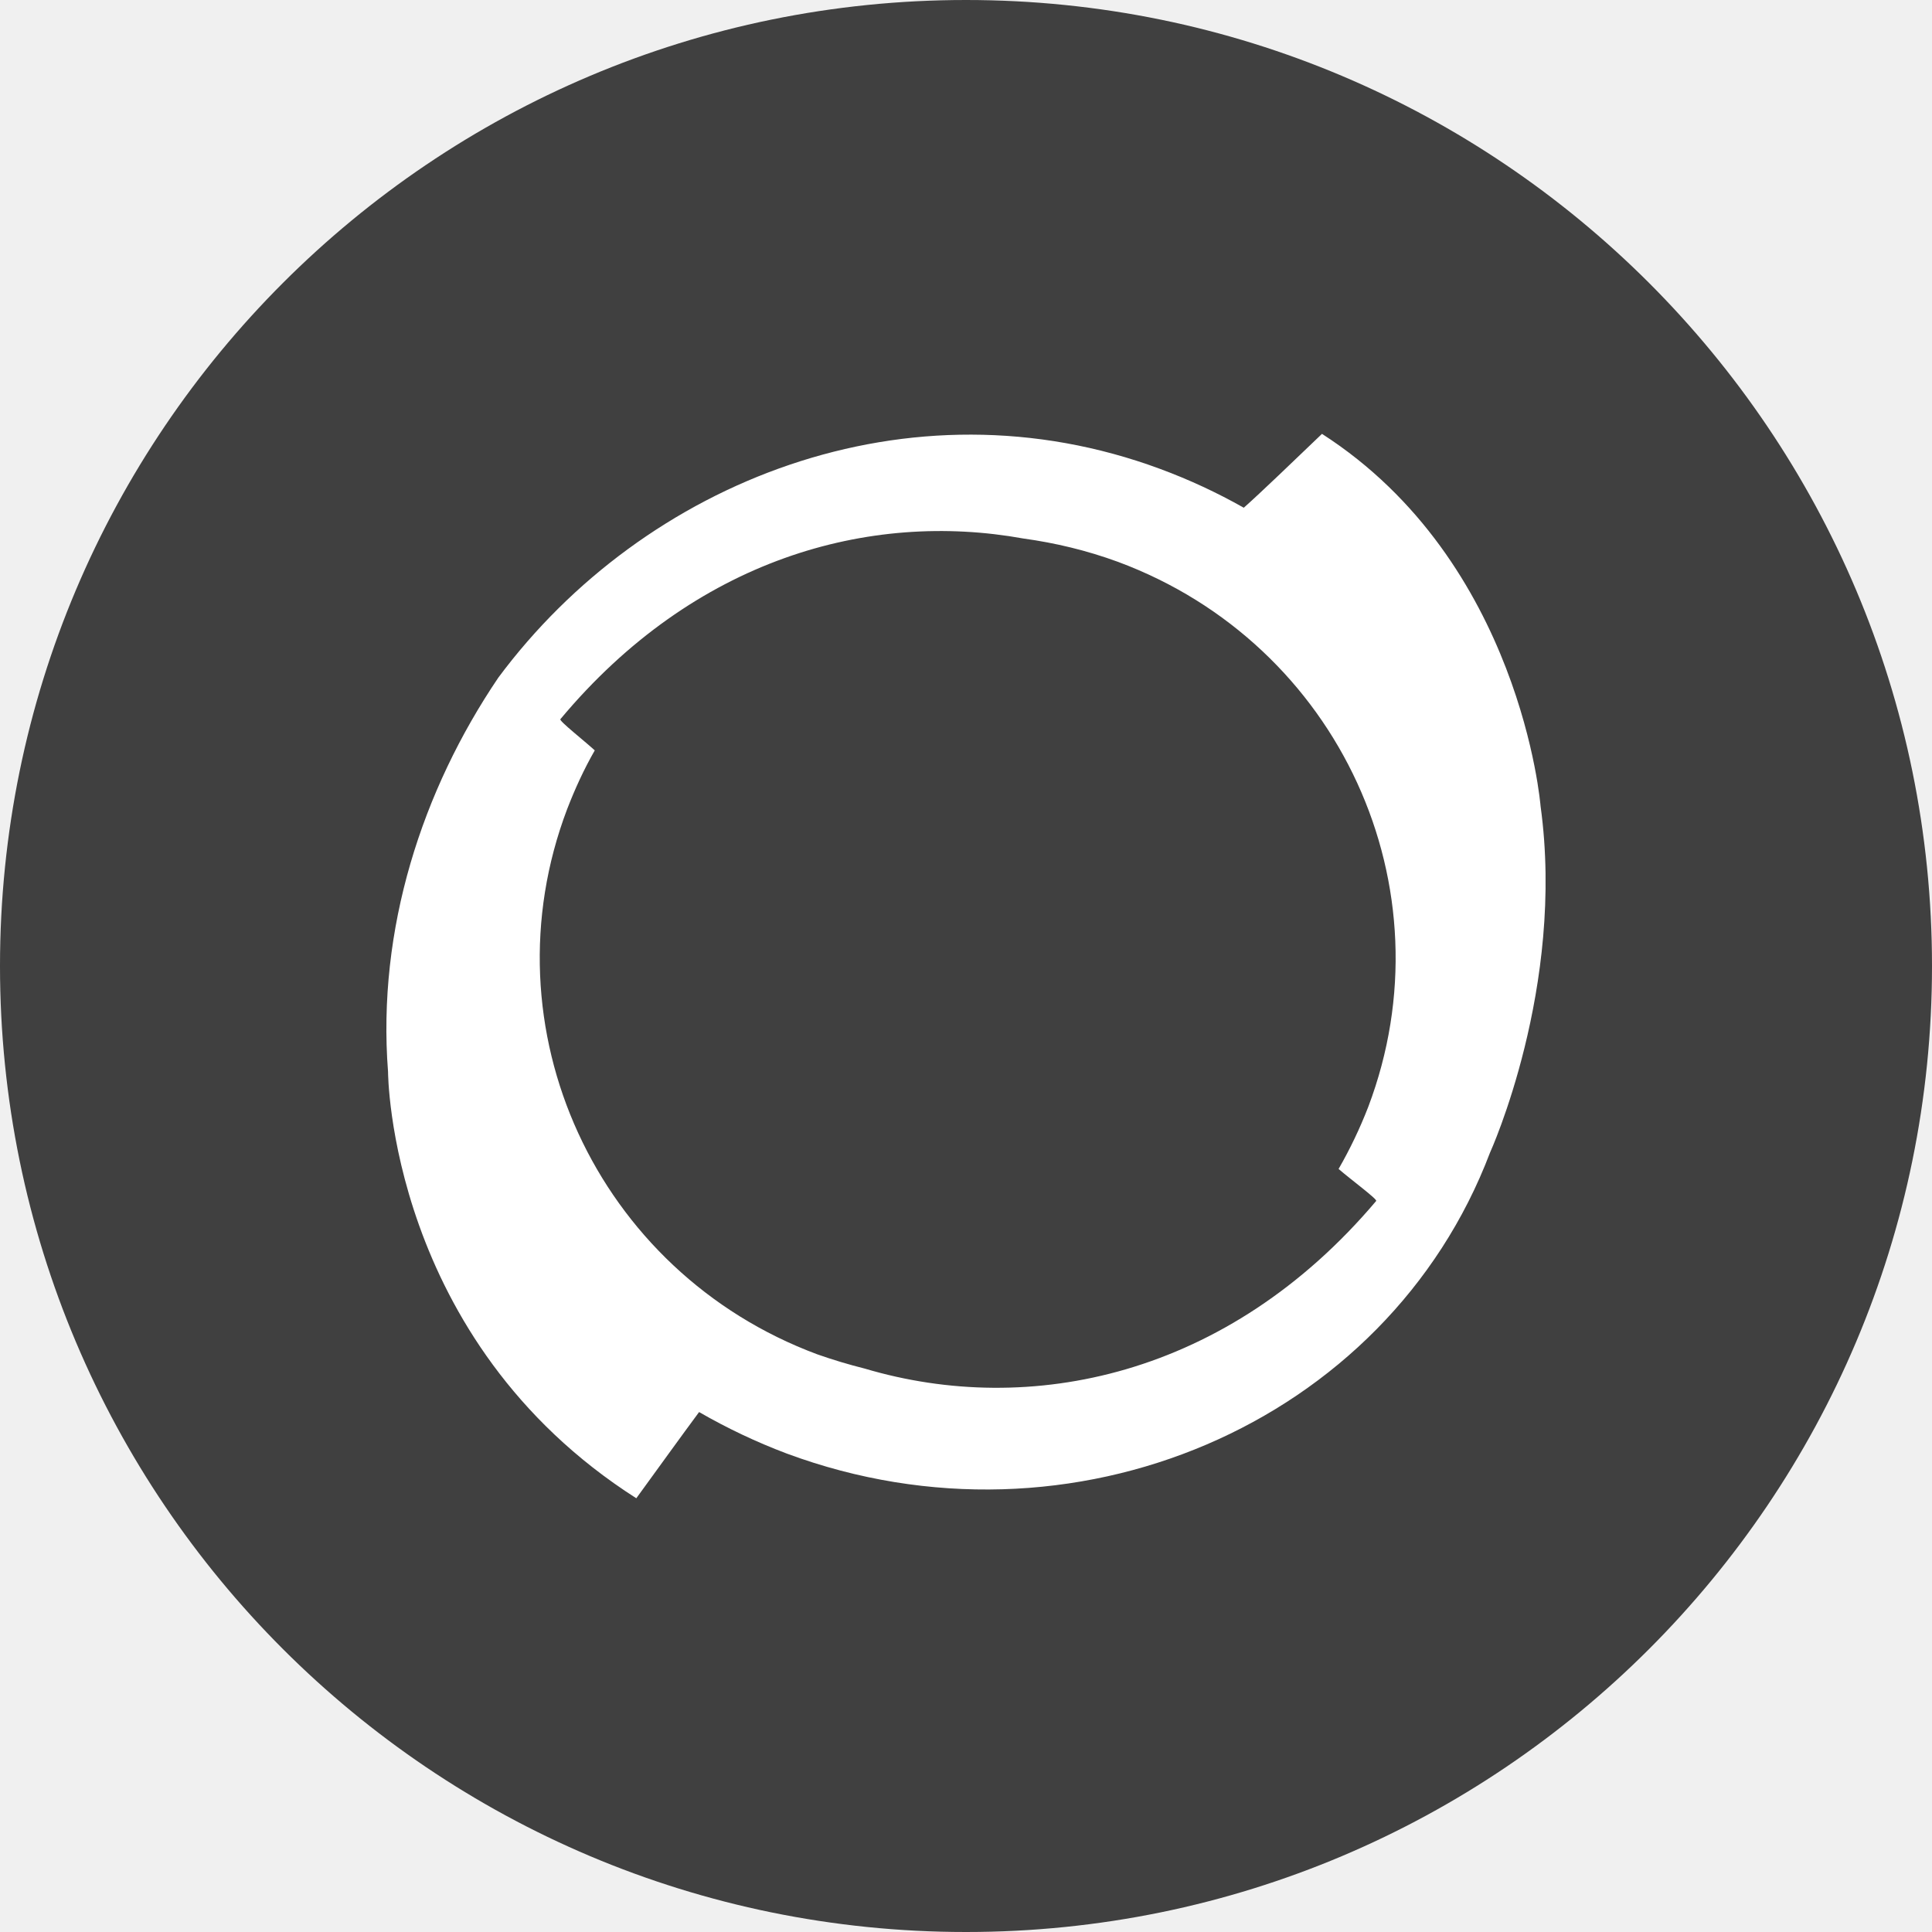
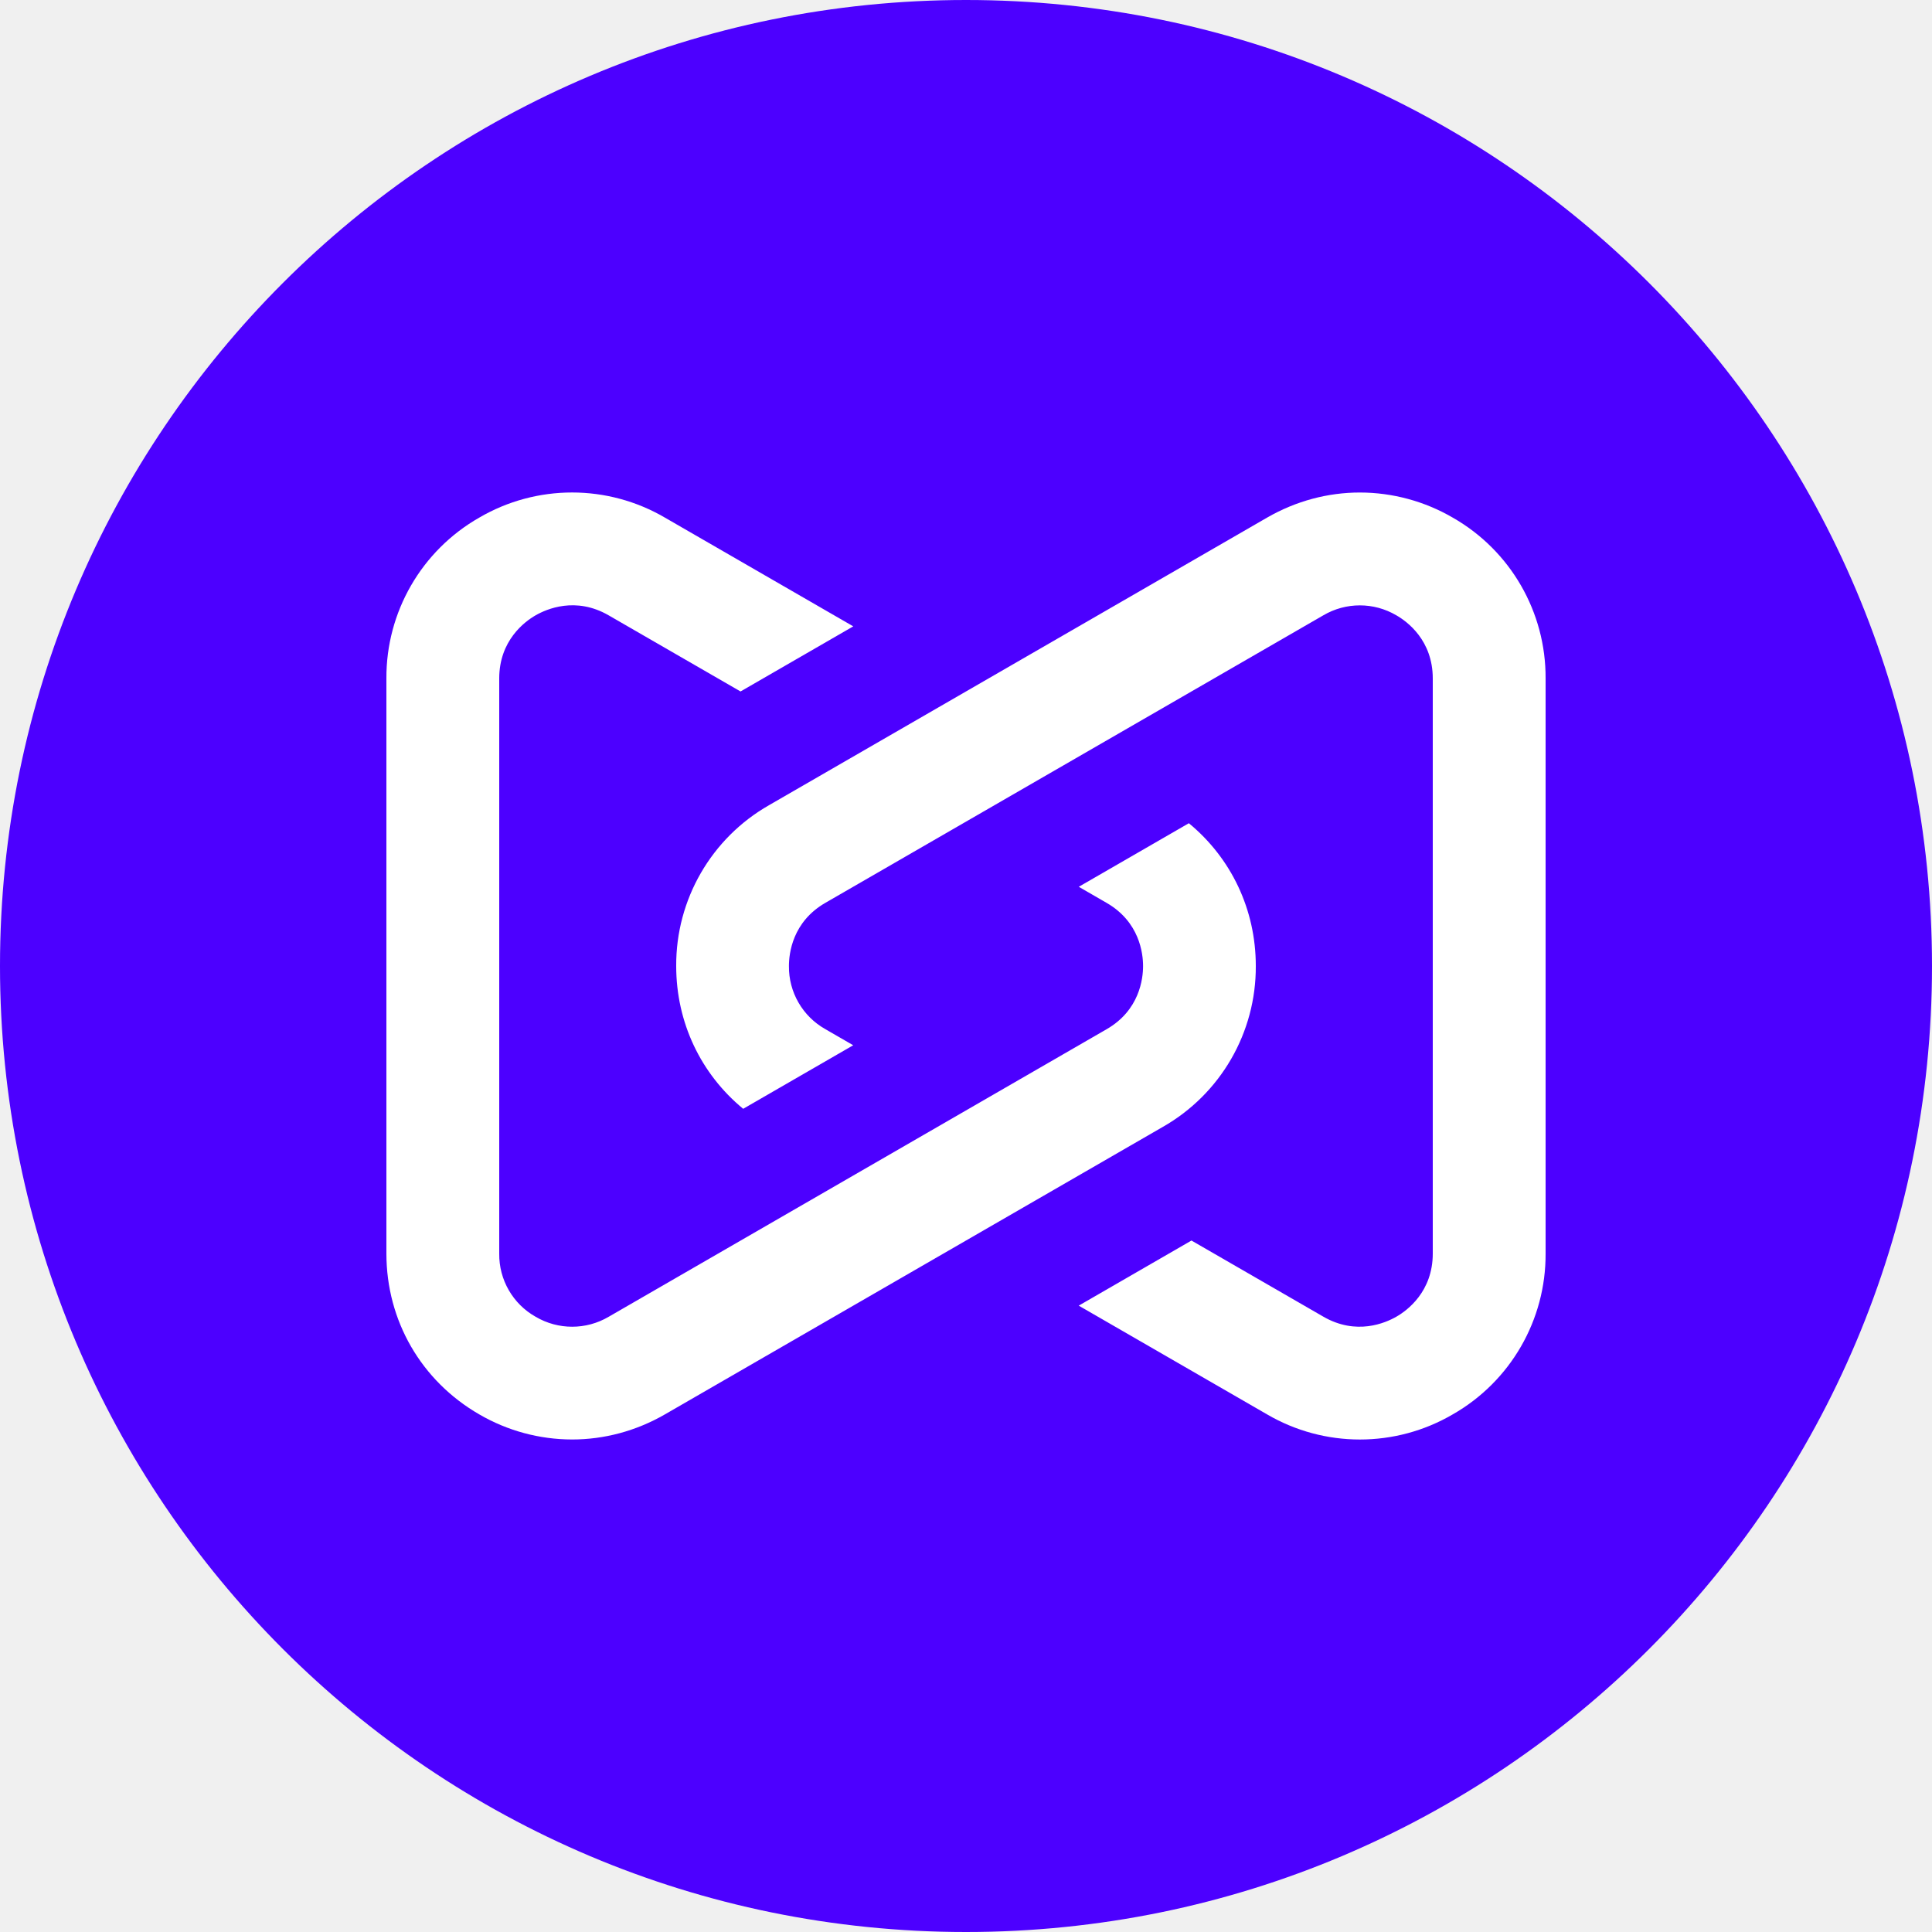
<svg xmlns="http://www.w3.org/2000/svg" role="img" viewBox="0 0 24 24">
-   <circle cx="12" cy="12" r="12" fill="#404040" />
-   <path d="M3.741 8.755c.164-.425.352-.834.573-1.219-.213-.196-.745-.613-.712-.646 2.774-3.322 6.391-4.32 9.59-3.74.655.09 1.31.246 1.956.483 4.583 1.702 6.898 6.75 5.18 11.284a9.33 9.33 0 0 1-.614 1.285c.254.22.81.63.778.663-3.077 3.641-7.177 4.484-10.589 3.47a11.18 11.18 0 0 1-.982-.295c-4.574-1.702-6.898-6.751-5.18-11.285zM19.371.982c-.581.556-1.277 1.227-1.62 1.53a11.886 11.886 0 0 0-1.727-.802C10.819-.221 5.337 1.964 2.317 6.03.738 8.364-.195 11.236.034 14.19c0 0 .009 5.556 5.14 8.83.417-.574.948-1.31 1.3-1.785a12.36 12.36 0 0 0 1.817.86c5.892 2.184 12.422-.606 14.557-6.228 0 0 1.563-3.428 1.048-7.176 0 0-.401-5.057-4.525-7.708z" transform="translate(4.8, 4.8) scale(0.6)" fill="white" />
+   <circle cx="12" cy="12" r="12" fill="#4C00FF" />
+   <path d="m7.386 14.957 2.279-1.316-.576-.333A1.48 1.48 0 0 1 8.334 12c0-.262.073-.915.755-1.308l10.31-5.953a1.49 1.49 0 0 1 1.51 0c.228.13.755.52.755 1.308v11.906c0 .788-.527 1.178-.754 1.308s-.828.393-1.51 0l-2.732-1.577-2.334 1.348 3.899 2.251a3.81 3.81 0 0 0 3.845 0A3.81 3.81 0 0 0 24 17.953V6.047a3.81 3.81 0 0 0-1.922-3.33 3.83 3.83 0 0 0-1.923-.52c-.66 0-1.32.173-1.922.52L7.923 8.67A3.81 3.81 0 0 0 6 12c0 1.17.51 2.234 1.386 2.956zm9.228-5.913-2.279 1.316.576.333c.682.393.755 1.046.755 1.308 0 .263-.073.915-.755 1.308l-10.31 5.954a1.49 1.49 0 0 1-1.51 0 1.48 1.48 0 0 1-.755-1.308V6.047c0-.788.527-1.178.754-1.308s.828-.393 1.51 0l2.732 1.577 2.334-1.348-3.899-2.251a3.81 3.81 0 0 0-3.845 0A3.81 3.81 0 0 0 0 6.047v11.906c0 1.39.72 2.635 1.922 3.33a3.83 3.83 0 0 0 1.923.52c.66 0 1.32-.173 1.922-.52l10.31-5.953A3.81 3.81 0 0 0 18 12c0-1.17-.51-2.234-1.386-2.956" transform="translate(4.8, 4.8) scale(0.6)" fill="white" />
</svg>
